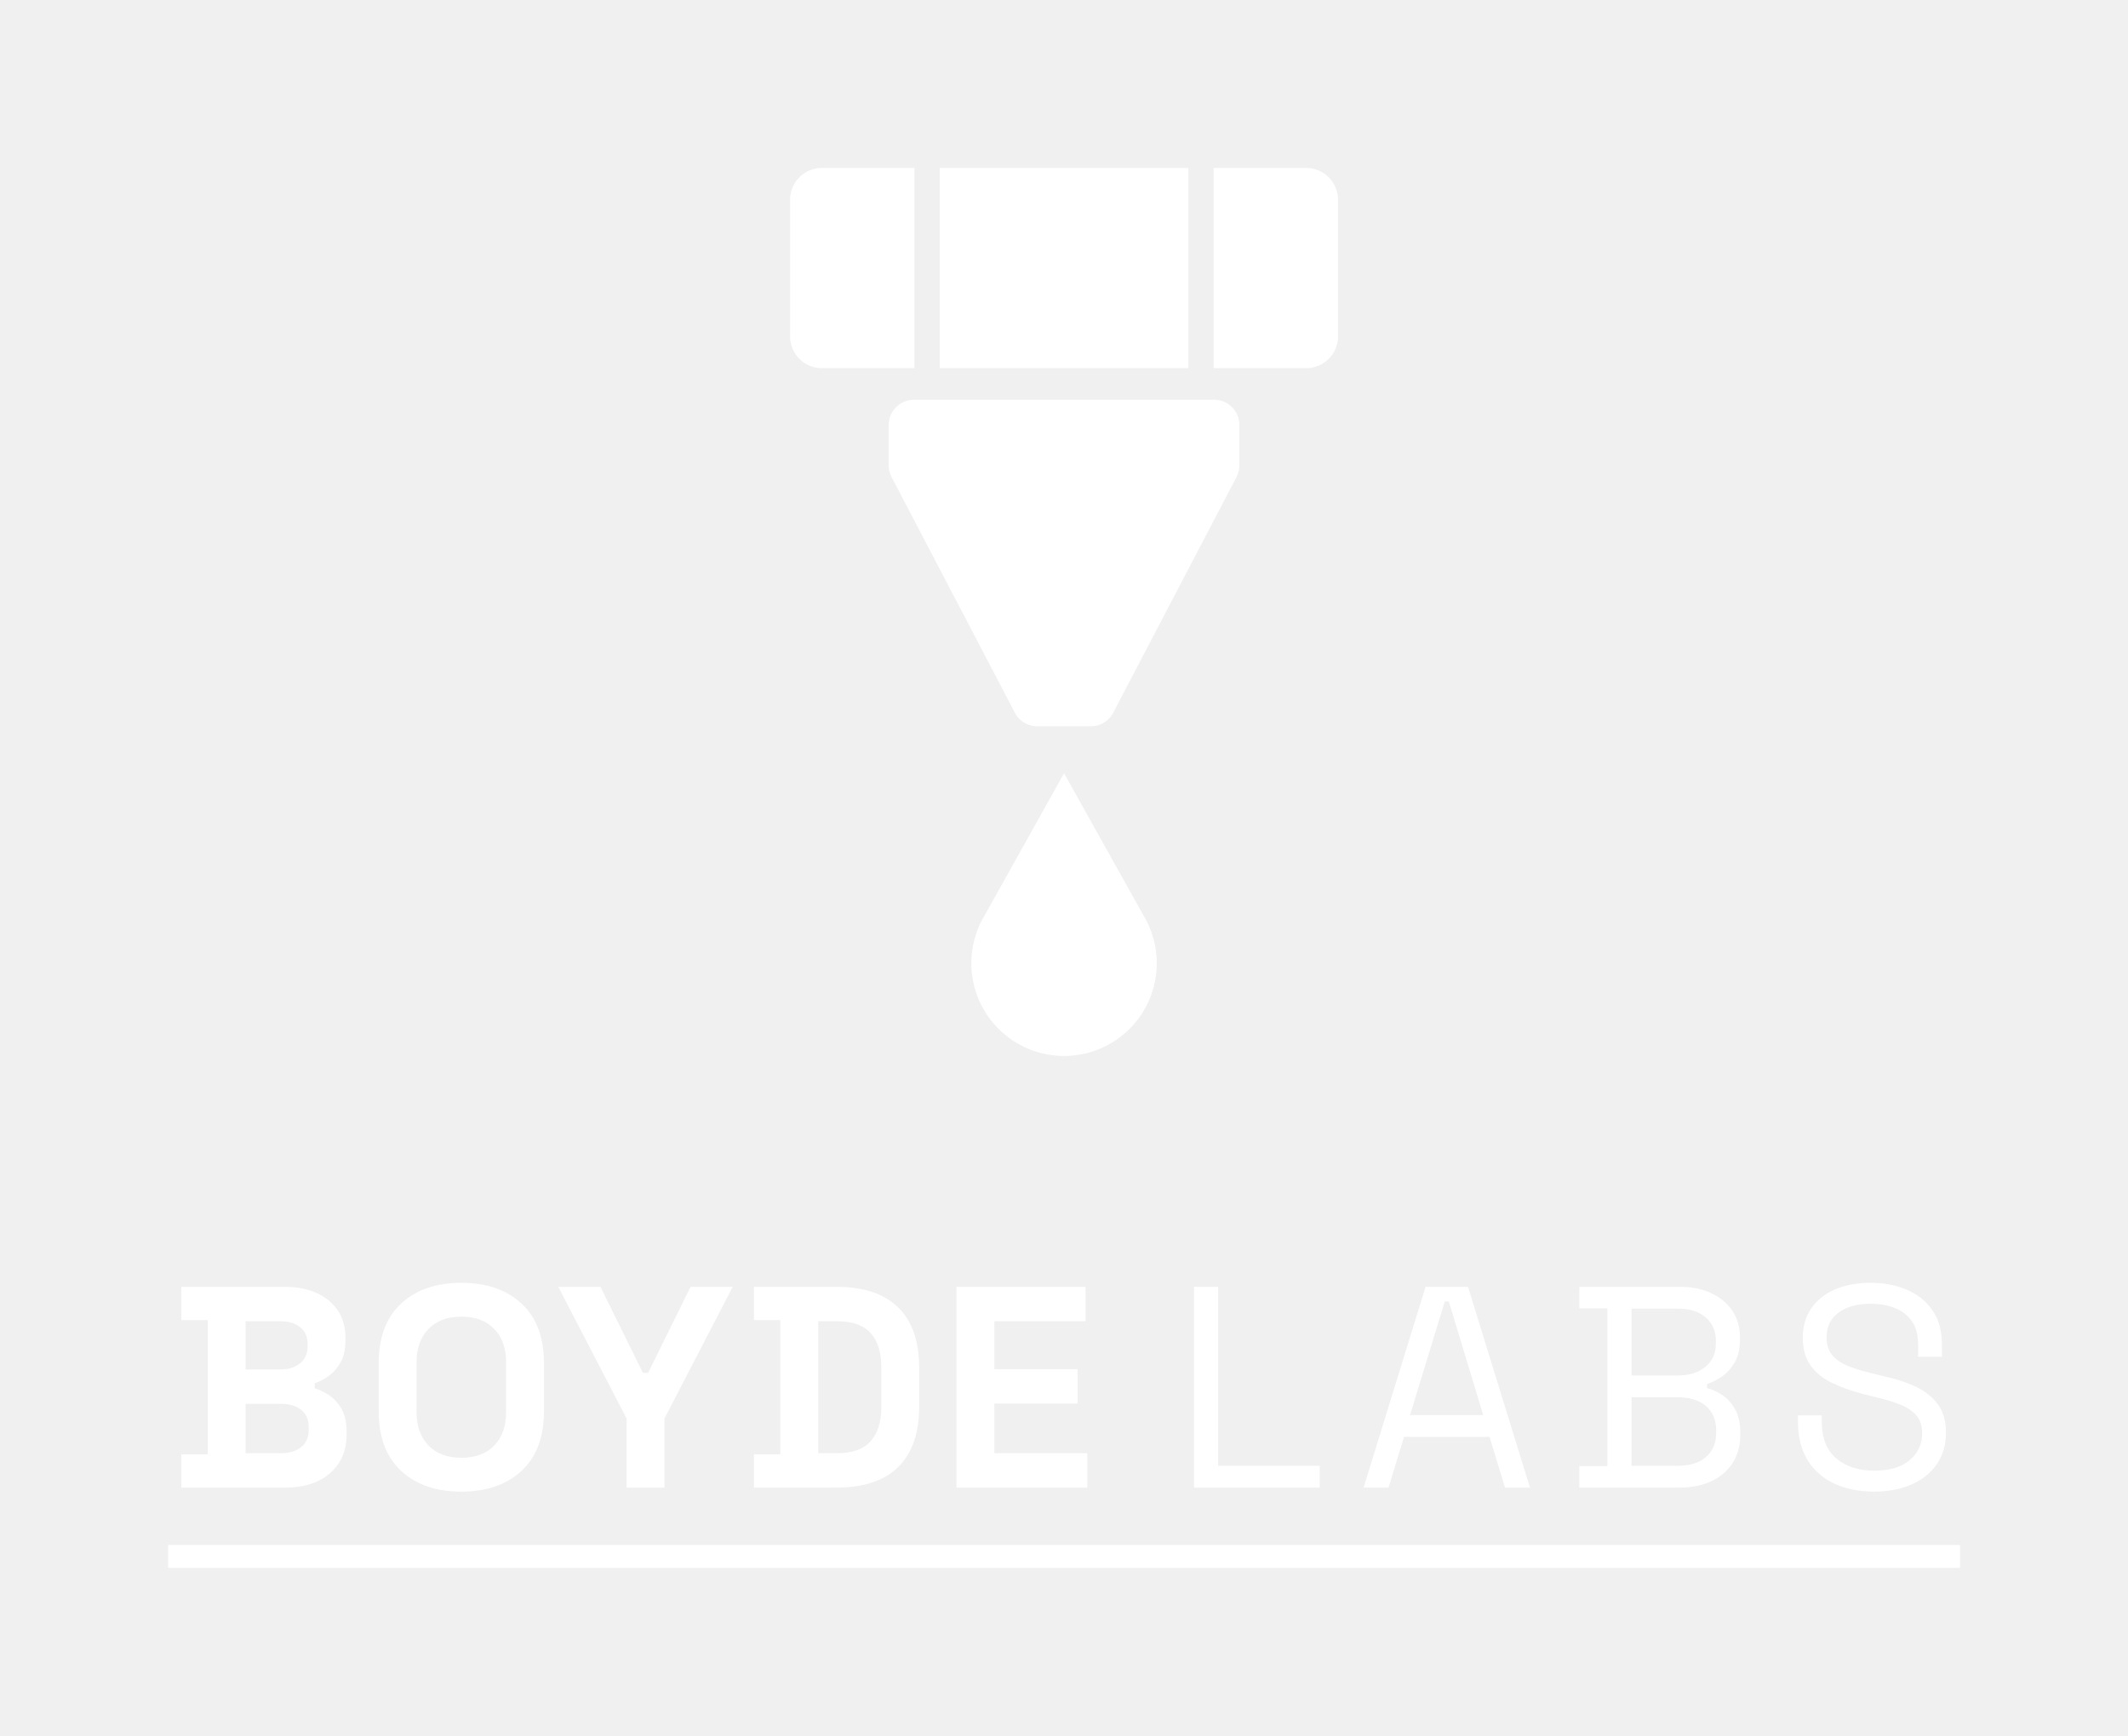
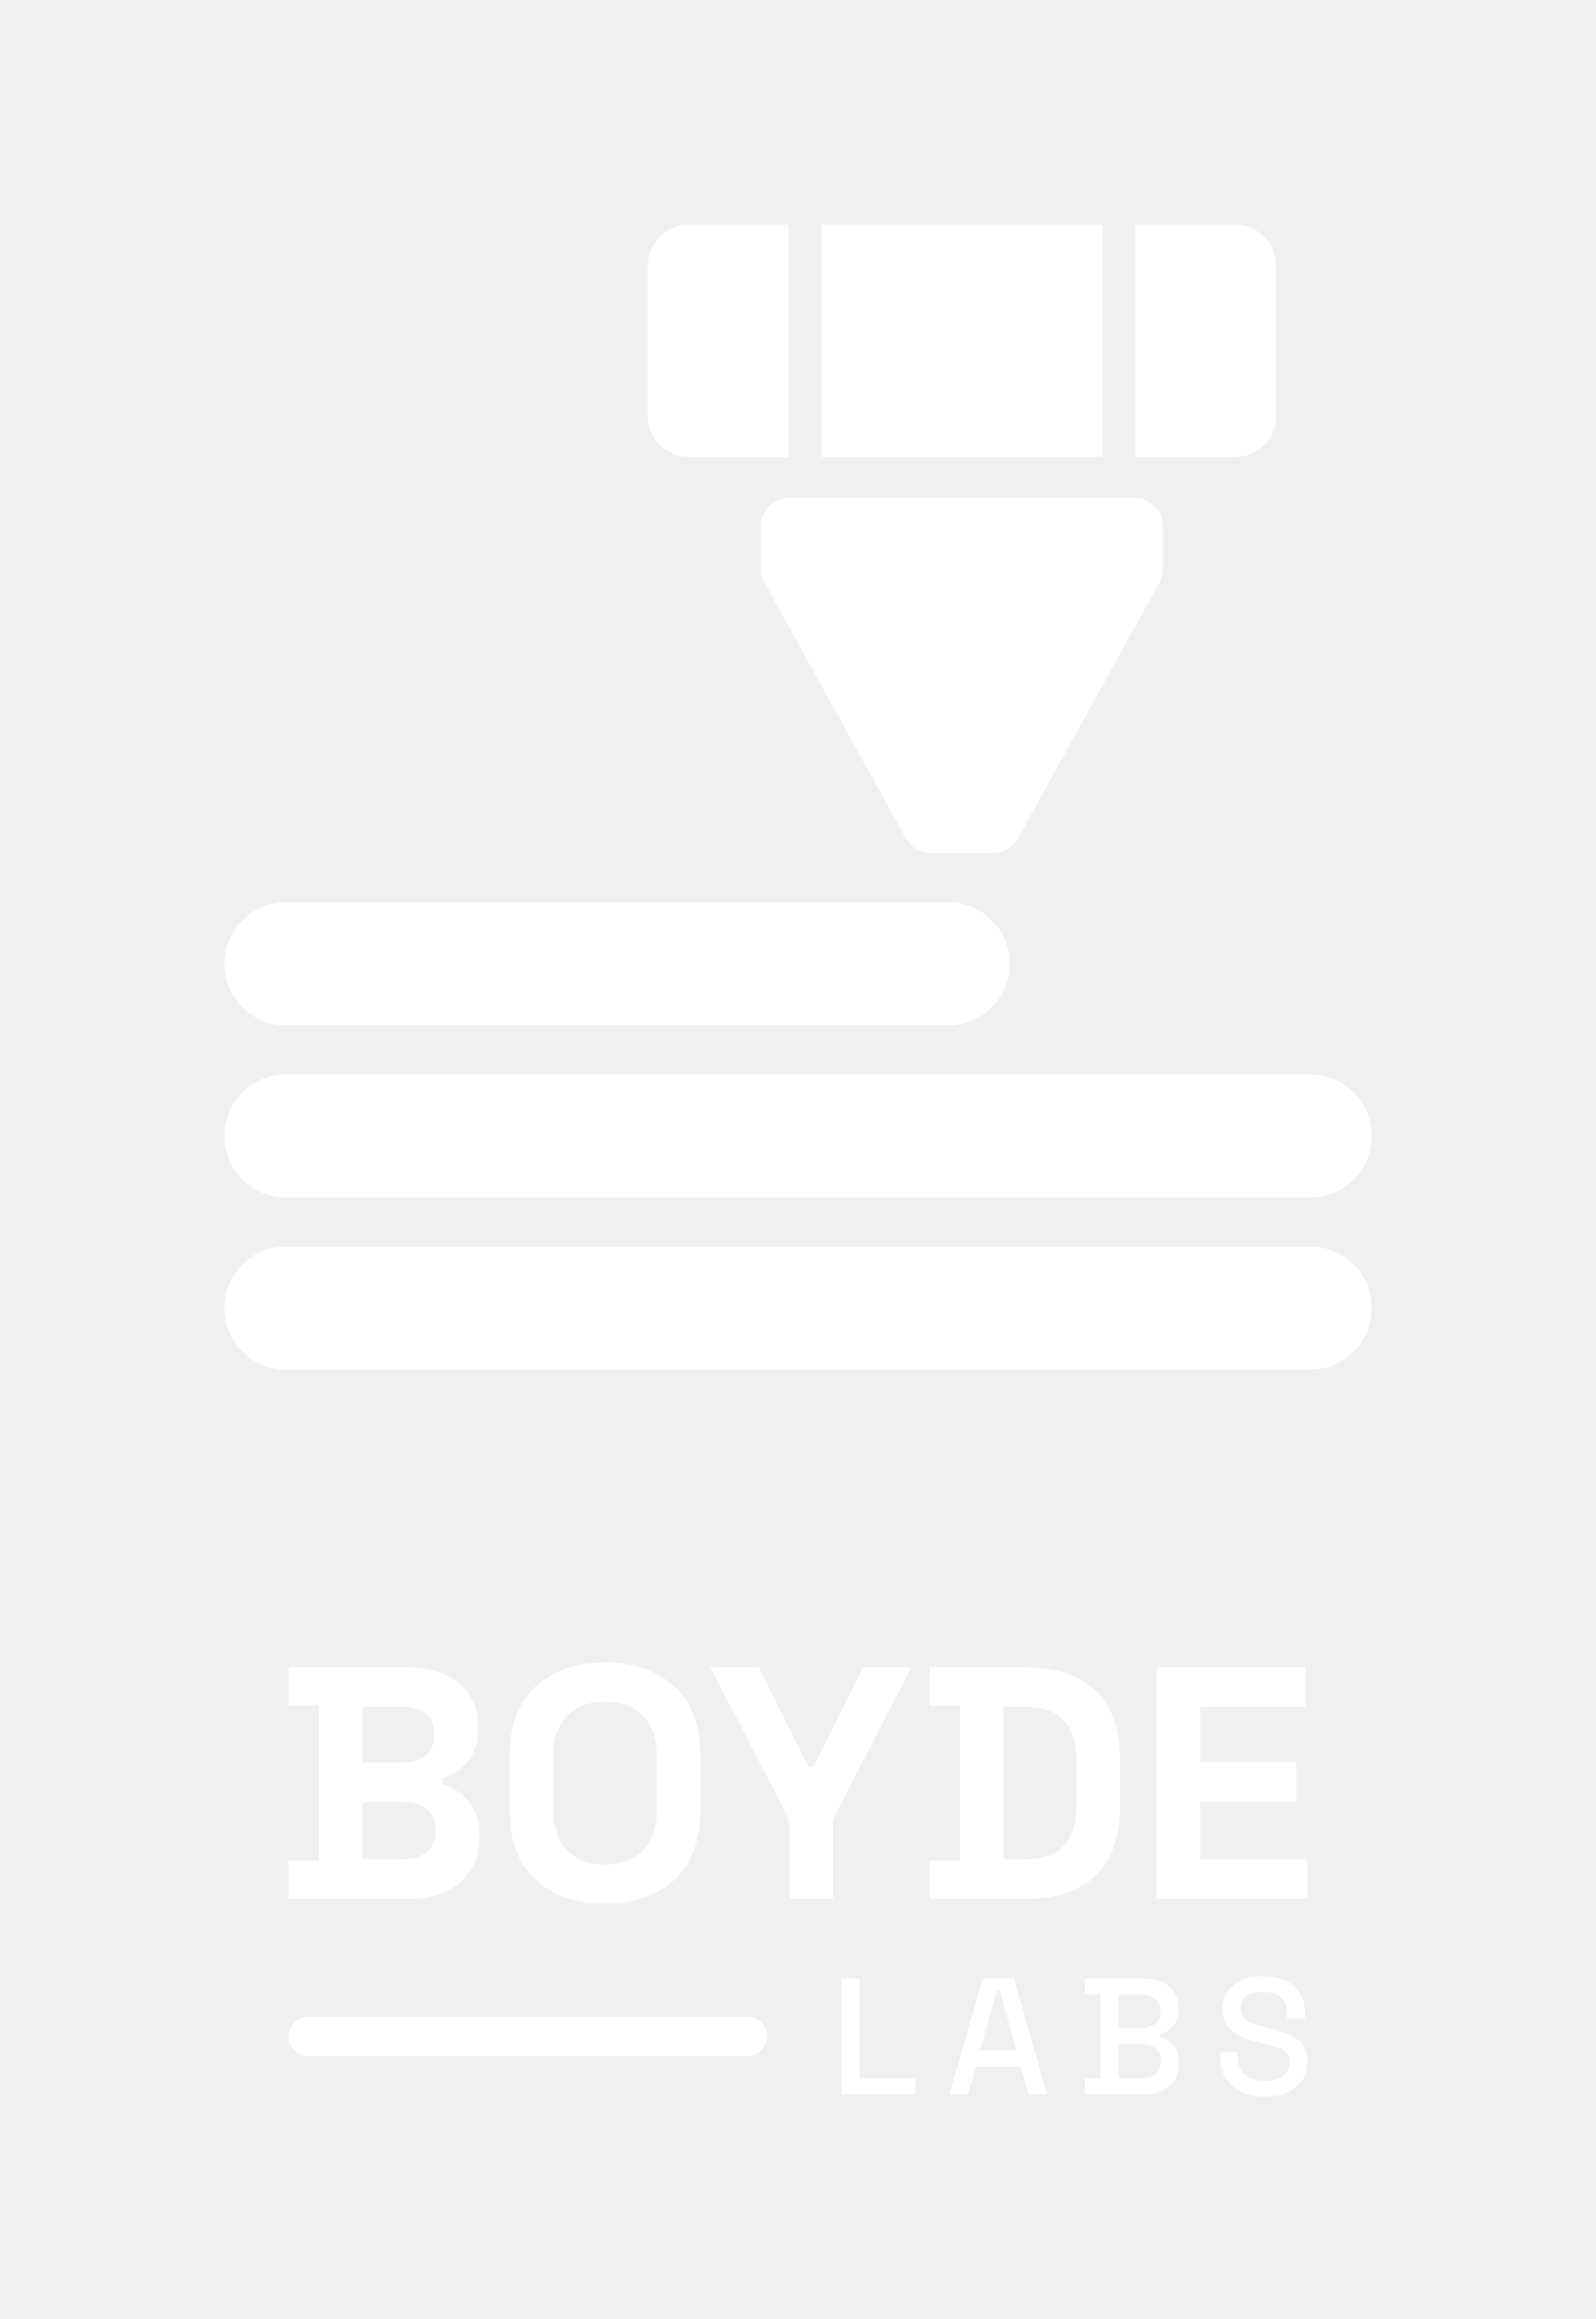
- <svg xmlns="http://www.w3.org/2000/svg" viewBox="-18.92 -18.92 239.57 195.49" width="239.6" height="195.5">
-   <g transform="translate(100.87 -0.00) scale(1.1862)">
-     <path d="M-23.00 0.00L-14.20 0.00L-14.20 19.00L-23.00 19.00L-23.15 19.00L-23.29 18.99L-23.44 18.97L-23.59 18.94L-23.73 18.91L-23.87 18.87L-24.01 18.82L-24.15 18.77L-24.28 18.71L-24.41 18.65L-24.54 18.57L-24.67 18.49L-24.79 18.41L-24.90 18.32L-25.01 18.22L-25.12 18.12L-25.22 18.01L-25.32 17.90L-25.41 17.79L-25.49 17.67L-25.57 17.54L-25.65 17.41L-25.71 17.28L-25.77 17.15L-25.82 17.01L-25.87 16.87L-25.91 16.73L-25.94 16.59L-25.97 16.44L-25.99 16.29L-26.00 16.15L-26.00 16.00L-26.00 3.00L-26.00 2.85L-25.99 2.71L-25.97 2.56L-25.94 2.41L-25.91 2.27L-25.87 2.13L-25.82 1.99L-25.77 1.85L-25.71 1.72L-25.65 1.59L-25.57 1.46L-25.49 1.33L-25.41 1.21L-25.32 1.10L-25.22 0.99L-25.12 0.88L-25.01 0.78L-24.90 0.68L-24.79 0.59L-24.67 0.51L-24.54 0.43L-24.41 0.35L-24.28 0.29L-24.15 0.23L-24.01 0.18L-23.87 0.13L-23.73 0.09L-23.59 0.06L-23.44 0.03L-23.29 0.01L-23.15 0.00Z" fill="#fff" />
-     <path d="M-11.80 0.00L11.80 0.00L11.80 19.00L-11.80 19.00Z" fill="#fff" />
-     <path d="M26.00 2.85L26.00 3.00L26.00 16.00L26.00 16.15L25.99 16.29L25.97 16.44L25.94 16.59L25.91 16.73L25.87 16.87L25.82 17.01L25.77 17.15L25.71 17.28L25.65 17.41L25.57 17.54L25.49 17.67L25.41 17.79L25.32 17.90L25.22 18.01L25.12 18.12L25.01 18.22L24.90 18.32L24.79 18.41L24.67 18.49L24.54 18.57L24.41 18.65L24.28 18.71L24.15 18.77L24.01 18.82L23.87 18.87L23.73 18.91L23.59 18.94L23.44 18.97L23.29 18.99L23.15 19.00L23.00 19.00L14.20 19.00L14.20 0.00L23.00 0.00L23.15 0.00L23.29 0.01L23.44 0.03L23.59 0.06L23.73 0.09L23.87 0.13L24.01 0.18L24.15 0.23L24.28 0.29L24.41 0.35L24.54 0.43L24.67 0.51L24.79 0.59L24.90 0.68L25.01 0.78L25.12 0.88L25.22 0.99L25.32 1.10L25.41 1.21L25.49 1.33L25.57 1.46L25.65 1.59L25.71 1.72L25.77 1.85L25.82 1.99L25.87 2.13L25.91 2.27L25.94 2.41L25.97 2.56L25.99 2.71Z" fill="#fff" />
-     <path d="M-14.24 22.00L14.24 22.00L14.36 22.00L14.48 22.01L14.59 22.03L14.71 22.05L14.82 22.07L14.94 22.10L15.05 22.14L15.16 22.18L15.27 22.23L15.37 22.28L15.47 22.34L15.57 22.40L15.67 22.47L15.76 22.54L15.85 22.62L15.94 22.70L16.02 22.79L16.10 22.88L16.17 22.97L16.24 23.07L16.30 23.17L16.36 23.27L16.41 23.37L16.46 23.48L16.50 23.59L16.54 23.70L16.57 23.82L16.59 23.93L16.61 24.05L16.63 24.16L16.64 24.28L16.64 24.40L16.64 28.23L16.64 28.35L16.63 28.46L16.61 28.58L16.60 28.69L16.57 28.80L16.54 28.91L16.50 29.02L16.46 29.13L16.42 29.24L16.37 29.34L4.67 51.71L4.62 51.82L4.55 51.92L4.49 52.01L4.41 52.11L4.34 52.20L4.25 52.29L4.17 52.37L4.08 52.45L3.99 52.52L3.89 52.59L3.79 52.65L3.69 52.71L3.58 52.77L3.47 52.81L3.36 52.86L3.25 52.89L3.13 52.93L3.02 52.95L2.90 52.97L2.78 52.99L2.67 53.00L2.55 53.00L-2.55 53.00L-2.67 53.00L-2.78 52.99L-2.90 52.97L-3.02 52.95L-3.13 52.93L-3.25 52.89L-3.36 52.86L-3.47 52.81L-3.58 52.77L-3.69 52.71L-3.79 52.65L-3.89 52.59L-3.99 52.52L-4.08 52.45L-4.17 52.37L-4.25 52.29L-4.34 52.20L-4.41 52.11L-4.49 52.01L-4.55 51.92L-4.62 51.82L-4.67 51.71L-16.37 29.34L-16.42 29.24L-16.46 29.13L-16.50 29.02L-16.54 28.91L-16.57 28.80L-16.60 28.69L-16.61 28.58L-16.63 28.46L-16.64 28.35L-16.64 28.23L-16.64 24.40L-16.64 24.28L-16.63 24.16L-16.61 24.05L-16.59 23.93L-16.57 23.82L-16.54 23.70L-16.50 23.59L-16.46 23.48L-16.41 23.37L-16.36 23.27L-16.30 23.17L-16.24 23.07L-16.17 22.97L-16.10 22.88L-16.02 22.79L-15.94 22.70L-15.85 22.62L-15.76 22.54L-15.67 22.47L-15.57 22.40L-15.47 22.34L-15.37 22.28L-15.27 22.23L-15.16 22.18L-15.05 22.14L-14.94 22.10L-14.82 22.07L-14.71 22.05L-14.59 22.03L-14.48 22.01L-14.36 22.00Z" fill="#fff" />
-     <path d="M0.00 57.46L7.69 71.23L7.76 71.35L7.83 71.48L7.89 71.61L7.96 71.74L8.02 71.87L8.07 72.00L8.13 72.13L8.18 72.27L8.24 72.40L8.29 72.54L8.33 72.67L8.38 72.81L8.42 72.95L8.46 73.08L8.50 73.22L8.54 73.36L8.57 73.50L8.60 73.64L8.63 73.78L8.66 73.92L8.68 74.07L8.70 74.21L8.72 74.35L8.74 74.49L8.76 74.64L8.77 74.78L8.78 74.92L8.79 75.07L8.80 75.21L8.80 75.36L8.80 75.50L8.80 75.64L8.80 75.79L8.79 75.93L8.78 76.08L8.77 76.22L8.76 76.36L8.74 76.51L8.72 76.65L8.70 76.79L8.68 76.93L8.66 77.08L8.63 77.22L8.60 77.36L8.57 77.50L8.54 77.64L8.50 77.78L8.46 77.92L8.42 78.05L8.38 78.19L8.33 78.33L8.29 78.46L8.24 78.60L8.18 78.73L8.13 78.87L8.07 79.00L8.02 79.13L7.96 79.26L7.89 79.39L7.83 79.52L7.76 79.65L7.69 79.77L7.62 79.90L7.55 80.02L7.47 80.15L7.40 80.27L7.32 80.39L7.24 80.51L7.15 80.63L7.07 80.74L6.98 80.86L6.89 80.97L6.80 81.08L6.71 81.19L6.62 81.30L6.52 81.41L6.42 81.52L6.32 81.62L6.22 81.72L6.12 81.82L6.02 81.92L5.91 82.02L5.80 82.12L5.69 82.21L5.58 82.30L5.47 82.39L5.36 82.48L5.24 82.57L5.13 82.65L5.01 82.74L4.89 82.82L4.77 82.90L4.65 82.97L4.52 83.05L4.40 83.12L4.27 83.19L4.15 83.26L4.02 83.33L3.89 83.39L3.76 83.46L3.63 83.52L3.50 83.57L3.37 83.63L3.23 83.68L3.10 83.74L2.96 83.79L2.83 83.83L2.69 83.88L2.55 83.92L2.42 83.96L2.28 84.00L2.14 84.04L2.00 84.07L1.86 84.10L1.72 84.13L1.58 84.16L1.43 84.18L1.29 84.20L1.15 84.22L1.01 84.24L0.86 84.26L0.72 84.27L0.58 84.28L0.43 84.29L0.29 84.30L0.14 84.30L0.00 84.30L-0.14 84.30L-0.29 84.30L-0.43 84.29L-0.58 84.28L-0.72 84.27L-0.86 84.26L-1.01 84.24L-1.15 84.22L-1.29 84.20L-1.43 84.18L-1.58 84.16L-1.72 84.13L-1.86 84.10L-2.00 84.07L-2.14 84.04L-2.28 84.00L-2.42 83.96L-2.55 83.92L-2.69 83.88L-2.83 83.83L-2.96 83.79L-3.10 83.74L-3.23 83.68L-3.37 83.63L-3.50 83.57L-3.63 83.52L-3.76 83.46L-3.89 83.39L-4.02 83.33L-4.15 83.26L-4.27 83.19L-4.40 83.12L-4.52 83.05L-4.65 82.97L-4.77 82.90L-4.89 82.82L-5.01 82.74L-5.13 82.65L-5.24 82.57L-5.36 82.48L-5.47 82.39L-5.58 82.30L-5.69 82.21L-5.80 82.12L-5.91 82.02L-6.02 81.92L-6.12 81.82L-6.22 81.72L-6.32 81.62L-6.42 81.52L-6.52 81.41L-6.62 81.30L-6.71 81.19L-6.80 81.08L-6.89 80.97L-6.98 80.86L-7.07 80.74L-7.15 80.63L-7.24 80.51L-7.32 80.39L-7.40 80.27L-7.47 80.15L-7.55 80.02L-7.62 79.90L-7.69 79.77L-7.76 79.65L-7.83 79.52L-7.89 79.39L-7.96 79.26L-8.02 79.13L-8.07 79.00L-8.13 78.87L-8.18 78.73L-8.24 78.60L-8.29 78.46L-8.33 78.33L-8.38 78.19L-8.42 78.05L-8.46 77.92L-8.50 77.78L-8.54 77.64L-8.57 77.50L-8.60 77.36L-8.63 77.22L-8.66 77.08L-8.68 76.93L-8.70 76.79L-8.72 76.65L-8.74 76.51L-8.76 76.36L-8.77 76.22L-8.78 76.08L-8.79 75.93L-8.80 75.79L-8.80 75.64L-8.80 75.50L-8.80 75.36L-8.80 75.21L-8.79 75.07L-8.78 74.92L-8.77 74.78L-8.76 74.64L-8.74 74.49L-8.72 74.35L-8.70 74.21L-8.68 74.07L-8.66 73.92L-8.63 73.78L-8.60 73.64L-8.57 73.50L-8.54 73.36L-8.50 73.22L-8.46 73.08L-8.42 72.95L-8.38 72.81L-8.33 72.67L-8.29 72.54L-8.24 72.40L-8.18 72.27L-8.13 72.13L-8.07 72.00L-8.02 71.87L-7.96 71.74L-7.89 71.61L-7.83 71.48L-7.76 71.35L-7.69 71.23Z" fill="#fff" />
+ <svg xmlns="http://www.w3.org/2000/svg" viewBox="-19.60 -19.60 139.43 202.50" width="139.4" height="202.5">
+   <g transform="translate(50.12 -0.00) scale(1.1933)">
+     <path d="M-8.00 0.00L-0.70 0.00L-0.70 17.00L-8.00 17.00L-8.15 17.00L-8.29 16.99L-8.44 16.97L-8.59 16.94L-8.73 16.91L-8.87 16.87L-9.01 16.82L-9.15 16.77L-9.28 16.71L-9.41 16.65L-9.54 16.57L-9.67 16.49L-9.79 16.41L-9.90 16.32L-10.01 16.22L-10.12 16.12L-10.22 16.01L-10.32 15.90L-10.41 15.79L-10.49 15.67L-10.57 15.54L-10.65 15.41L-10.71 15.28L-10.77 15.15L-10.82 15.01L-10.87 14.87L-10.91 14.73L-10.94 14.59L-10.97 14.44L-10.99 14.29L-11.00 14.15L-11.00 14.00L-11.00 3.00L-11.00 2.85L-10.99 2.71L-10.97 2.56L-10.94 2.41L-10.91 2.27L-10.87 2.13L-10.82 1.99L-10.77 1.85L-10.71 1.72L-10.65 1.59L-10.57 1.46L-10.49 1.33L-10.41 1.21L-10.32 1.10L-10.22 0.99L-10.12 0.88L-10.01 0.78L-9.90 0.68L-9.79 0.59L-9.67 0.51L-9.54 0.43L-9.41 0.35L-9.28 0.29L-9.15 0.23L-9.01 0.18L-8.87 0.13L-8.73 0.09L-8.59 0.06L-8.44 0.03L-8.29 0.01L-8.15 0.00Z" fill="#fff" />
+     <path d="M1.70 0.00L22.30 0.00L22.30 17.00L1.70 17.00Z" fill="#fff" />
+     <path d="M35.00 2.85L35.00 3.00L35.00 14.00L35.00 14.15L34.99 14.29L34.97 14.44L34.94 14.59L34.91 14.73L34.87 14.87L34.82 15.01L34.77 15.15L34.71 15.28L34.65 15.41L34.57 15.54L34.49 15.67L34.41 15.79L34.32 15.90L34.22 16.01L34.12 16.12L34.01 16.22L33.90 16.32L33.79 16.41L33.67 16.49L33.54 16.57L33.41 16.65L33.28 16.71L33.15 16.77L33.01 16.82L32.87 16.87L32.73 16.91L32.59 16.94L32.44 16.97L32.29 16.99L32.15 17.00L32.00 17.00L24.70 17.00L24.70 0.00L32.00 0.00L32.15 0.00L32.29 0.01L32.44 0.03L32.59 0.06L32.73 0.09L32.87 0.13L33.01 0.18L33.15 0.23L33.28 0.29L33.41 0.35L33.54 0.43L33.67 0.51L33.79 0.59L33.90 0.68L34.01 0.78L34.12 0.88L34.22 0.99L34.32 1.10L34.41 1.21L34.49 1.33L34.57 1.46L34.65 1.59L34.71 1.72L34.77 1.85L34.82 1.99L34.87 2.13L34.91 2.27L34.94 2.41L34.97 2.56L34.99 2.71Z" fill="#fff" />
+     <path d="M-0.62 20.00L24.62 20.00L24.72 20.00L24.83 20.01L24.93 20.02L25.03 20.04L25.13 20.06L25.23 20.09L25.33 20.12L25.42 20.16L25.52 20.20L25.61 20.25L25.70 20.30L25.79 20.35L25.87 20.41L25.95 20.48L26.03 20.54L26.10 20.62L26.18 20.69L26.24 20.77L26.31 20.85L26.37 20.93L26.42 21.02L26.47 21.11L26.52 21.20L26.56 21.30L26.60 21.39L26.63 21.49L26.66 21.59L26.68 21.69L26.70 21.79L26.71 21.89L26.72 22.00L26.72 22.10L26.72 25.18L26.72 25.28L26.71 25.39L26.70 25.49L26.68 25.60L26.65 25.70L26.62 25.80L26.59 25.91L26.55 26.00L26.51 26.10L26.46 26.19L16.10 44.92L16.05 45.00L15.99 45.09L15.93 45.17L15.87 45.25L15.80 45.33L15.73 45.40L15.66 45.47L15.58 45.54L15.50 45.60L15.41 45.66L15.33 45.71L15.24 45.76L15.15 45.80L15.06 45.84L14.96 45.88L14.86 45.91L14.77 45.94L14.67 45.96L14.57 45.98L14.46 45.99L14.36 46.00L14.26 46.00L9.74 46.00L9.64 46.00L9.54 45.99L9.43 45.98L9.33 45.96L9.23 45.94L9.14 45.91L9.04 45.88L8.94 45.84L8.85 45.80L8.76 45.76L8.67 45.71L8.59 45.66L8.50 45.60L8.42 45.54L8.34 45.47L8.27 45.40L8.20 45.33L8.13 45.25L8.07 45.17L8.01 45.09L7.95 45.00L7.90 44.92L-2.46 26.19L-2.51 26.10L-2.55 26.00L-2.59 25.91L-2.62 25.80L-2.65 25.70L-2.68 25.60L-2.70 25.49L-2.71 25.39L-2.72 25.28L-2.72 25.18L-2.72 22.10L-2.72 22.00L-2.71 21.89L-2.70 21.79L-2.68 21.69L-2.66 21.59L-2.63 21.49L-2.60 21.39L-2.56 21.30L-2.52 21.20L-2.47 21.11L-2.42 21.02L-2.37 20.93L-2.31 20.85L-2.24 20.77L-2.18 20.69L-2.10 20.62L-2.03 20.54L-1.95 20.48L-1.87 20.41L-1.79 20.35L-1.70 20.30L-1.61 20.25L-1.52 20.20L-1.42 20.16L-1.33 20.12L-1.23 20.09L-1.13 20.06L-1.03 20.04L-0.93 20.02L-0.83 20.01L-0.72 20.00Z" fill="#fff" />
+     <path d="M11.00 58.60L-37.50 58.60L-37.65 58.60L-37.79 58.59L-37.94 58.58L-38.09 58.56L-38.23 58.54L-38.38 58.51L-38.52 58.48L-38.66 58.45L-38.81 58.41L-38.95 58.36L-39.09 58.31L-39.22 58.26L-39.36 58.20L-39.49 58.14L-39.62 58.07L-39.75 58.00L-39.88 57.92L-40.00 57.84L-40.12 57.76L-40.24 57.67L-40.35 57.58L-40.47 57.48L-40.58 57.38L-40.68 57.28L-40.78 57.18L-40.88 57.07L-40.98 56.95L-41.07 56.84L-41.16 56.72L-41.24 56.60L-41.32 56.48L-41.40 56.35L-41.47 56.22L-41.54 56.09L-41.60 55.96L-41.66 55.82L-41.71 55.69L-41.76 55.55L-41.81 55.41L-41.85 55.26L-41.88 55.12L-41.91 54.98L-41.94 54.83L-41.96 54.69L-41.98 54.54L-41.99 54.39L-42.00 54.25L-42.00 54.10L-42.00 53.95L-41.99 53.81L-41.98 53.66L-41.96 53.51L-41.94 53.37L-41.91 53.22L-41.88 53.08L-41.85 52.94L-41.81 52.79L-41.76 52.65L-41.71 52.51L-41.66 52.38L-41.60 52.24L-41.54 52.11L-41.47 51.98L-41.40 51.85L-41.32 51.72L-41.24 51.60L-41.16 51.48L-41.07 51.36L-40.98 51.25L-40.88 51.13L-40.78 51.02L-40.68 50.92L-40.58 50.82L-40.47 50.72L-40.35 50.62L-40.24 50.53L-40.12 50.44L-40.00 50.36L-39.88 50.28L-39.75 50.20L-39.62 50.13L-39.49 50.06L-39.36 50.00L-39.22 49.94L-39.09 49.89L-38.95 49.84L-38.81 49.79L-38.66 49.75L-38.52 49.72L-38.38 49.69L-38.23 49.66L-38.09 49.64L-37.94 49.62L-37.79 49.61L-37.65 49.60L-37.50 49.60L11.00 49.60L11.15 49.60L11.29 49.61L11.44 49.62L11.59 49.64L11.73 49.66L11.88 49.69L12.02 49.72L12.16 49.75L12.31 49.79L12.45 49.84L12.59 49.89L12.72 49.94L12.86 50.00L12.99 50.06L13.12 50.13L13.25 50.20L13.38 50.28L13.50 50.36L13.62 50.44L13.74 50.53L13.85 50.62L13.97 50.72L14.08 50.82L14.18 50.92L14.28 51.02L14.38 51.13L14.48 51.25L14.57 51.36L14.66 51.48L14.74 51.60L14.82 51.72L14.90 51.85L14.97 51.98L15.04 52.11L15.10 52.24L15.16 52.38L15.21 52.51L15.26 52.65L15.31 52.79L15.35 52.94L15.38 53.08L15.41 53.22L15.44 53.37L15.46 53.51L15.48 53.66L15.49 53.81L15.50 53.95L15.50 54.10L15.50 54.25L15.49 54.39L15.48 54.54L15.46 54.69L15.44 54.83L15.41 54.98L15.38 55.12L15.35 55.26L15.31 55.41L15.26 55.55L15.21 55.69L15.16 55.82L15.10 55.96L15.04 56.09L14.97 56.22L14.90 56.35L14.82 56.48L14.74 56.60L14.66 56.72L14.57 56.84L14.48 56.95L14.38 57.07L14.28 57.18L14.18 57.28L14.08 57.38L13.97 57.48L13.85 57.58L13.74 57.67L13.62 57.76L13.50 57.84L13.38 57.92L13.25 58.00L13.12 58.07L12.99 58.14L12.86 58.20L12.72 58.26L12.59 58.31L12.45 58.36L12.31 58.41L12.16 58.45L12.02 58.48L11.88 58.51L11.73 58.54L11.59 58.56L11.44 58.58L11.29 58.59L11.15 58.60Z" fill="#fff" />
+     <path d="M37.50 71.20L-37.50 71.20L-37.65 71.20L-37.79 71.19L-37.94 71.18L-38.09 71.16L-38.23 71.14L-38.38 71.11L-38.52 71.08L-38.66 71.05L-38.81 71.01L-38.95 70.96L-39.09 70.91L-39.22 70.86L-39.36 70.80L-39.49 70.74L-39.62 70.67L-39.75 70.60L-39.88 70.52L-40.00 70.44L-40.12 70.36L-40.24 70.27L-40.35 70.18L-40.47 70.08L-40.58 69.98L-40.68 69.88L-40.78 69.78L-40.88 69.67L-40.98 69.55L-41.07 69.44L-41.16 69.32L-41.24 69.20L-41.32 69.08L-41.40 68.95L-41.47 68.82L-41.54 68.69L-41.60 68.56L-41.66 68.42L-41.71 68.29L-41.76 68.15L-41.81 68.01L-41.85 67.86L-41.88 67.72L-41.91 67.58L-41.94 67.43L-41.96 67.29L-41.98 67.14L-41.99 66.99L-42.00 66.85L-42.00 66.70L-42.00 66.55L-41.99 66.41L-41.98 66.26L-41.96 66.11L-41.94 65.97L-41.91 65.82L-41.88 65.68L-41.85 65.54L-41.81 65.39L-41.76 65.25L-41.71 65.11L-41.66 64.98L-41.60 64.84L-41.54 64.71L-41.47 64.58L-41.40 64.45L-41.32 64.32L-41.24 64.20L-41.16 64.08L-41.07 63.96L-40.98 63.85L-40.88 63.73L-40.78 63.62L-40.68 63.52L-40.58 63.42L-40.47 63.32L-40.35 63.22L-40.24 63.13L-40.12 63.04L-40.00 62.96L-39.88 62.88L-39.75 62.80L-39.62 62.73L-39.49 62.66L-39.36 62.60L-39.22 62.54L-39.09 62.49L-38.95 62.44L-38.81 62.39L-38.66 62.35L-38.52 62.32L-38.38 62.29L-38.23 62.26L-38.09 62.24L-37.94 62.22L-37.79 62.21L-37.65 62.20L-37.50 62.20L37.50 62.20L37.65 62.20L37.79 62.21L37.94 62.22L38.09 62.24L38.23 62.26L38.38 62.29L38.52 62.32L38.66 62.35L38.81 62.39L38.95 62.44L39.09 62.49L39.22 62.54L39.36 62.60L39.49 62.66L39.62 62.73L39.75 62.80L39.88 62.88L40.00 62.96L40.12 63.04L40.24 63.13L40.35 63.22L40.47 63.32L40.58 63.42L40.68 63.52L40.78 63.62L40.88 63.73L40.98 63.85L41.07 63.96L41.16 64.08L41.24 64.20L41.32 64.32L41.40 64.45L41.47 64.58L41.54 64.71L41.60 64.84L41.66 64.98L41.71 65.11L41.76 65.25L41.81 65.39L41.85 65.54L41.88 65.68L41.91 65.82L41.94 65.97L41.96 66.11L41.98 66.26L41.99 66.41L42.00 66.55L42.00 66.70L42.00 66.85L41.99 66.99L41.98 67.14L41.96 67.29L41.94 67.43L41.91 67.58L41.88 67.72L41.85 67.86L41.81 68.01L41.76 68.15L41.71 68.29L41.66 68.42L41.60 68.56L41.54 68.69L41.47 68.82L41.40 68.95L41.32 69.08L41.24 69.20L41.16 69.32L41.07 69.44L40.98 69.55L40.88 69.67L40.78 69.78L40.68 69.88L40.58 69.98L40.47 70.08L40.35 70.18L40.24 70.27L40.12 70.36L40.00 70.44L39.88 70.52L39.75 70.60L39.62 70.67L39.49 70.74L39.36 70.80L39.22 70.86L39.09 70.91L38.95 70.96L38.81 71.01L38.66 71.05L38.52 71.08L38.38 71.11L38.23 71.14L38.09 71.16L37.94 71.18L37.79 71.19L37.65 71.20Z" fill="#fff" />
+     <path d="M37.50 83.80L-37.50 83.80L-37.65 83.80L-37.79 83.79L-37.94 83.78L-38.09 83.76L-38.23 83.74L-38.38 83.71L-38.52 83.68L-38.66 83.65L-38.81 83.61L-38.95 83.56L-39.09 83.51L-39.22 83.46L-39.36 83.40L-39.49 83.34L-39.62 83.27L-39.75 83.20L-39.88 83.12L-40.00 83.04L-40.12 82.96L-40.24 82.87L-40.35 82.78L-40.47 82.68L-40.58 82.58L-40.68 82.48L-40.78 82.38L-40.88 82.27L-40.98 82.15L-41.07 82.04L-41.16 81.92L-41.24 81.80L-41.32 81.68L-41.40 81.55L-41.47 81.42L-41.54 81.29L-41.60 81.16L-41.66 81.02L-41.71 80.89L-41.76 80.75L-41.81 80.61L-41.85 80.46L-41.88 80.32L-41.91 80.18L-41.94 80.03L-41.96 79.89L-41.98 79.74L-41.99 79.59L-42.00 79.45L-42.00 79.30L-42.00 79.15L-41.99 79.01L-41.98 78.86L-41.96 78.71L-41.94 78.57L-41.91 78.42L-41.88 78.28L-41.85 78.14L-41.81 77.99L-41.76 77.85L-41.71 77.71L-41.66 77.58L-41.60 77.44L-41.54 77.31L-41.47 77.18L-41.40 77.05L-41.32 76.92L-41.24 76.80L-41.16 76.68L-41.07 76.56L-40.98 76.45L-40.88 76.33L-40.78 76.22L-40.68 76.12L-40.58 76.02L-40.47 75.92L-40.35 75.82L-40.24 75.73L-40.12 75.64L-40.00 75.56L-39.88 75.48L-39.75 75.40L-39.62 75.33L-39.49 75.26L-39.36 75.20L-39.22 75.14L-39.09 75.09L-38.95 75.04L-38.81 74.99L-38.66 74.95L-38.52 74.92L-38.38 74.89L-38.23 74.86L-38.09 74.84L-37.94 74.82L-37.79 74.81L-37.65 74.80L-37.50 74.80L37.50 74.80L37.65 74.80L37.79 74.81L37.94 74.82L38.09 74.84L38.23 74.86L38.38 74.89L38.52 74.92L38.66 74.95L38.81 74.99L38.95 75.04L39.09 75.09L39.22 75.14L39.36 75.20L39.49 75.26L39.62 75.33L39.75 75.40L39.88 75.48L40.00 75.56L40.12 75.64L40.24 75.73L40.35 75.82L40.47 75.92L40.58 76.02L40.68 76.12L40.78 76.22L40.88 76.33L40.98 76.45L41.07 76.56L41.16 76.68L41.24 76.80L41.32 76.92L41.40 77.05L41.47 77.18L41.54 77.31L41.60 77.44L41.66 77.58L41.71 77.71L41.76 77.85L41.81 77.99L41.85 78.14L41.88 78.28L41.91 78.42L41.94 78.57L41.96 78.71L41.98 78.86L41.99 79.01L42.00 79.15L42.00 79.30L42.00 79.45L41.99 79.59L41.98 79.74L41.96 79.89L41.94 80.03L41.91 80.18L41.88 80.32L41.85 80.46L41.81 80.61L41.76 80.75L41.71 80.89L41.66 81.02L41.60 81.16L41.54 81.29L41.47 81.42L41.40 81.55L41.32 81.68L41.24 81.80L41.16 81.92L41.07 82.04L40.98 82.15L40.88 82.27L40.78 82.38L40.68 82.48L40.58 82.58L40.47 82.68L40.35 82.78L40.24 82.87L40.12 82.96L40.00 83.04L39.88 83.12L39.75 83.20L39.62 83.27L39.49 83.34L39.36 83.40L39.22 83.46L39.09 83.51L38.95 83.56L38.81 83.61L38.66 83.65L38.52 83.68L38.38 83.71L38.23 83.74L38.09 83.76L37.94 83.78L37.79 83.79L37.65 83.80Z" fill="#fff" />
  </g>
-   <g transform="translate(0.00 148.61) scale(0.323)">
-     <path d="M4.6 0.0V-11.6H13.8V-58.4H4.6V-70.0H40.6Q47.0 -70.0 51.75 -67.85Q56.5 -65.7 59.15 -61.75Q61.8 -57.8 61.8 -52.3V-51.3Q61.8 -46.5 60.0 -43.45Q58.2 -40.4 55.75 -38.75Q53.3 -37.1 51.1 -36.4V-34.6Q53.3 -34.0 55.9 -32.35Q58.5 -30.7 60.35 -27.6Q62.2 -24.5 62.2 -19.5V-18.5Q62.2 -12.7 59.5 -8.55Q56.8 -4.4 52.05 -2.2Q47.3 0.0 41.0 0.0ZM27.0 -12.0H39.4Q43.7 -12.0 46.35 -14.1Q49.0 -16.2 49.0 -20.1V-21.1Q49.0 -25.0 46.4 -27.1Q43.8 -29.2 39.4 -29.2H27.0ZM27.0 -41.2H39.2Q43.3 -41.2 45.95 -43.3Q48.6 -45.4 48.6 -49.1V-50.1Q48.6 -53.9 46.0 -55.95Q43.4 -58.0 39.2 -58.0H27.0ZM102.2 1.4Q89.0 1.4 81.2 -5.85Q73.4 -13.1 73.4 -26.6V-43.4Q73.4 -56.9 81.2 -64.15Q89.0 -71.4 102.2 -71.4Q115.4 -71.4 123.2 -64.15Q131.0 -56.9 131.0 -43.4V-26.6Q131.0 -13.1 123.2 -5.85Q115.4 1.4 102.2 1.4ZM102.2 -10.4Q109.6 -10.4 113.7 -14.7Q117.8 -19.0 117.8 -26.2V-43.8Q117.8 -51.0 113.7 -55.3Q109.6 -59.6 102.2 -59.6Q94.9 -59.6 90.75 -55.3Q86.6 -51.0 86.6 -43.8V-26.2Q86.6 -19.0 90.75 -14.7Q94.9 -10.4 102.2 -10.4ZM159.8 0.0V-24.1L136 -70.0H150.7L165.5 -40.0H167.3L182.1 -70.0H196.8L173 -24.1V0.0ZM204.2 0.0V-11.6H213.4V-58.4H204.2V-70.0H233Q247.1 -70.0 254.45 -62.85Q261.8 -55.7 261.8 -41.6V-28.4Q261.8 -14.3 254.45 -7.15Q247.1 0.0 233 0.0ZM226.6 -12.0H233.2Q241.2 -12.0 244.9 -16.2Q248.6 -20.4 248.6 -28.0V-42.0Q248.6 -49.7 244.9 -53.85Q241.2 -58.0 233.2 -58.0H226.6ZM274.8 0.0V-70.0H319.8V-58.0H288.0V-41.3H317.0V-29.3H288.0V-12.0H320.4V0.0Z" fill="#fff" />
-     <path d="M357.6 0.0V-70.0H366.0V-7.6H401.4V0.0ZM416.7 0.0 438.3 -70.0H453.1L474.7 0.0H466L460.6 -17.7H430.8L425.4 0.0ZM432.9 -25.3H458.4L446.4 -64.9H445ZM491.9 0.0V-7.5H501.7V-62.5H491.9V-70.0H527.0Q533.1 -70.0 537.85 -67.8Q542.6 -65.6 545.25 -61.65Q547.9 -57.7 547.9 -52.4V-51.6Q547.9 -46.7 546.0 -43.55Q544.1 -40.4 541.5 -38.65Q538.9 -36.9 536.4 -36.1V-34.7Q538.9 -34.1 541.6 -32.35Q544.3 -30.6 546.15 -27.4Q548.0 -24.2 548.0 -19.3V-18.3Q548.0 -12.6 545.25 -8.45Q542.5 -4.3 537.75 -2.15Q533.0 0.0 526.9 0.0ZM510.1 -7.6H526.0Q532.6 -7.6 536.1 -10.7Q539.6 -13.8 539.6 -19.1V-20.0Q539.6 -25.3 536.1 -28.4Q532.6 -31.5 526.0 -31.5H510.1ZM510.1 -39.1H526.3Q532.3 -39.1 535.9 -42.15Q539.5 -45.2 539.5 -50.2V-51.2Q539.5 -56.3 535.95 -59.35Q532.4 -62.4 526.3 -62.4H510.1ZM594.6 1.4Q587 1.4 581 -1.3Q575 -4.0 571.55 -9.45Q568.1 -14.9 568.1 -23.1V-25.2H576.4V-23.1Q576.4 -14.4 581.5 -10.15Q586.6 -5.9 594.6 -5.9Q602.8 -5.9 607.1 -9.6Q611.4 -13.3 611.4 -18.9Q611.4 -22.8 609.45 -25.1Q607.5 -27.4 604 -28.85Q600.5 -30.3 595.8 -31.4L590.6 -32.7Q584.5 -34.3 579.8 -36.6Q575.1 -38.9 572.45 -42.65Q569.8 -46.4 569.8 -52.3Q569.8 -58.2 572.75 -62.5Q575.7 -66.8 581.05 -69.1Q586.4 -71.4 593.4 -71.4Q600.5 -71.4 606.15 -68.95Q611.8 -66.5 615.05 -61.75Q618.3 -57.0 618.3 -49.8V-45.6H610V-49.8Q610 -54.9 607.85 -58.0Q605.7 -61.1 601.95 -62.6Q598.2 -64.1 593.4 -64.1Q586.5 -64.1 582.3 -61.05Q578.1 -58.0 578.1 -52.4Q578.1 -48.7 579.9 -46.4Q581.7 -44.1 585.0 -42.65Q588.3 -41.2 592.9 -40.1L598.1 -38.8Q604.2 -37.5 609.05 -35.25Q613.9 -33.0 616.8 -29.15Q619.7 -25.3 619.7 -19.1Q619.7 -12.9 616.6 -8.3Q613.5 -3.7 607.85 -1.15Q602.2 1.4 594.6 1.4Z" fill="#fff" />
-     <path d="M624.60 20.00L624.60 28.00L0.00 28.00L0.00 20.00Z" fill="#fff" />
+   <g transform="translate(4.28 146.24) scale(0.2892)">
+     <path d="M4.6 0.0V-11.6H13.8V-58.4H4.6V-70.0H40.6Q47.0 -70.0 51.75 -67.85Q56.5 -65.7 59.15 -61.75Q61.8 -57.8 61.8 -52.3V-51.3Q61.8 -46.5 60.0 -43.45Q58.2 -40.4 55.75 -38.75Q53.3 -37.1 51.1 -36.4V-34.6Q53.3 -34.0 55.9 -32.35Q58.5 -30.7 60.35 -27.6Q62.2 -24.5 62.2 -19.5V-18.5Q62.2 -12.7 59.5 -8.55Q56.8 -4.4 52.05 -2.2Q47.3 0.0 41.0 0.0ZM27.0 -12.0H39.4Q43.7 -12.0 46.35 -14.1Q49.0 -16.2 49.0 -20.1V-21.1Q49.0 -25.0 46.4 -27.1Q43.8 -29.2 39.4 -29.2H27.0ZM27.0 -41.2H39.2Q43.3 -41.2 45.95 -43.3Q48.6 -45.4 48.6 -49.1V-50.1Q48.6 -53.9 46.0 -55.95Q43.4 -58.0 39.2 -58.0H27.0ZM100.2 1.4Q87.0 1.4 79.2 -5.85Q71.4 -13.1 71.4 -26.6V-43.4Q71.4 -56.9 79.2 -64.15Q87.0 -71.4 100.2 -71.4Q113.4 -71.4 121.2 -64.15Q129.0 -56.9 129.0 -43.4V-26.6Q129.0 -13.1 121.2 -5.85Q113.4 1.4 100.2 1.4ZM100.2 -10.4Q107.6 -10.4 111.7 -14.7Q115.8 -19.0 115.8 -26.2V-43.8Q115.8 -51.0 111.7 -55.3Q107.6 -59.6 100.2 -59.6Q92.9 -59.6 88.75 -55.3Q84.6 -51.0 84.6 -43.8V-26.2Q84.6 -19.0 88.75 -14.7Q92.9 -10.4 100.2 -10.4ZM155.8 0.0V-24.1L132 -70.0H146.7L161.5 -40.0H163.3L178.1 -70.0H192.8L169 -24.1V0.0ZM198.2 0.0V-11.6H207.4V-58.4H198.2V-70.0H227Q241.1 -70.0 248.45 -62.85Q255.8 -55.7 255.8 -41.6V-28.4Q255.8 -14.3 248.45 -7.15Q241.1 0.0 227 0.0ZM220.6 -12.0H227.2Q235.2 -12.0 238.9 -16.2Q242.6 -20.4 242.6 -28.0V-42.0Q242.6 -49.7 238.9 -53.85Q235.2 -58.0 227.2 -58.0H220.6ZM266.8 0.0V-70.0H311.8V-58.0H280.0V-41.3H309.0V-29.3H280.0V-12.0H312.4V0.0Z" fill="#fff" />
+     <path d="M171.65 59.0V24.0H177.05V54.1H193.9V59.0ZM204.25 59.0 214.25 24.0H223.75L233.7 59.0H228.15L225.85 50.75H212.15L209.85 59.0ZM213.5 45.75H224.5L219.4 27.35H218.6ZM245.15 59.0V54.2H249.85V28.8H245.15V24.0H262.9Q266.05 24.0 268.4 25.075Q270.75 26.15 272.075 28.125Q273.4 30.1 273.4 32.8V33.3Q273.4 35.7 272.5 37.25Q271.6 38.8 270.325 39.65Q269.05 40.5 267.9 40.85V41.65Q269.05 41.95 270.375 42.825Q271.7 43.7 272.625 45.25Q273.55 46.8 273.55 49.3V49.8Q273.55 52.7 272.2 54.75Q270.85 56.8 268.475 57.9Q266.1 59.0 263 59.0ZM255.3 54.1H262.35Q265.05 54.1 266.6 52.8Q268.15 51.5 268.15 49.2V48.75Q268.15 46.45 266.625 45.15Q265.1 43.85 262.35 43.85H255.3ZM255.3 38.9H262.35Q264.9 38.9 266.45 37.625Q268 36.35 268 34.15V33.65Q268 31.45 266.475 30.175Q264.95 28.9 262.35 28.9H255.3ZM299.5 59.7Q295.55 59.7 292.5 58.3Q289.45 56.9 287.725 54.175Q286.0 51.45 286.0 47.55V46.3H291.35V47.55Q291.35 51.25 293.575 53.1Q295.8 54.95 299.5 54.95Q303.25 54.95 305.15 53.375Q307.05 51.8 307.05 49.3Q307.05 47.65 306.15 46.6Q305.25 45.55 303.6 44.925Q301.95 44.3 299.65 43.75L297.8 43.3Q294.45 42.5 291.975 41.325Q289.5 40.15 288.15 38.2Q286.8 36.25 286.8 33.2Q286.8 30.1 288.325 27.9Q289.85 25.7 292.55 24.5Q295.25 23.3 298.9 23.3Q302.55 23.3 305.425 24.55Q308.3 25.8 309.95 28.25Q311.6 30.7 311.6 34.4V36.2H306.25V34.4Q306.25 32.15 305.325 30.75Q304.4 29.35 302.75 28.7Q301.1 28.05 298.9 28.05Q295.7 28.05 293.925 29.375Q292.15 30.7 292.15 33.05Q292.15 34.65 292.925 35.675Q293.7 36.7 295.2 37.35Q296.7 38.0 298.95 38.5L300.8 38.95Q304.2 39.7 306.8 40.875Q309.4 42.05 310.9 44.05Q312.4 46.05 312.4 49.2Q312.4 52.35 310.825 54.7Q309.25 57.05 306.35 58.375Q303.45 59.7 299.5 59.7Z" fill="#fff" />
+     <path d="M143.20 47.45L10.55 47.45L10.36 47.45L10.16 47.44L9.97 47.42L9.77 47.40L9.58 47.37L9.39 47.34L9.20 47.29L9.01 47.25L8.82 47.19L8.64 47.13L8.45 47.07L8.27 47.00L8.09 46.92L7.92 46.84L7.75 46.75L7.57 46.65L7.41 46.55L7.24 46.45L7.08 46.34L6.93 46.22L6.78 46.10L6.63 45.97L6.48 45.84L6.34 45.71L6.21 45.57L6.08 45.42L5.95 45.27L5.83 45.12L5.71 44.97L5.60 44.81L5.50 44.64L5.40 44.48L5.30 44.30L5.21 44.13L5.13 43.96L5.05 43.78L4.98 43.60L4.92 43.41L4.86 43.23L4.80 43.04L4.76 42.85L4.71 42.66L4.68 42.47L4.65 42.28L4.63 42.08L4.61 41.89L4.60 41.69L4.60 41.50L4.60 41.31L4.61 41.11L4.63 40.92L4.65 40.72L4.68 40.53L4.71 40.34L4.76 40.15L4.80 39.96L4.86 39.77L4.92 39.59L4.98 39.40L5.05 39.22L5.13 39.04L5.21 38.87L5.30 38.70L5.40 38.52L5.50 38.36L5.60 38.19L5.71 38.03L5.83 37.88L5.95 37.73L6.08 37.58L6.21 37.43L6.34 37.29L6.48 37.16L6.63 37.03L6.78 36.90L6.93 36.78L7.08 36.66L7.24 36.55L7.41 36.45L7.57 36.35L7.75 36.25L7.92 36.16L8.09 36.08L8.27 36.00L8.45 35.93L8.64 35.87L8.82 35.81L9.01 35.75L9.20 35.71L9.39 35.66L9.58 35.63L9.77 35.60L9.97 35.58L10.16 35.56L10.36 35.55L10.55 35.55L143.20 35.55L143.39 35.55L143.59 35.56L143.78 35.58L143.98 35.60L144.17 35.63L144.36 35.66L144.55 35.71L144.74 35.75L144.93 35.81L145.11 35.87L145.30 35.93L145.48 36.00L145.66 36.08L145.83 36.16L146.00 36.25L146.17 36.35L146.34 36.45L146.51 36.55L146.67 36.66L146.82 36.78L146.97 36.90L147.12 37.03L147.27 37.16L147.41 37.29L147.54 37.43L147.67 37.58L147.80 37.73L147.92 37.88L148.04 38.03L148.15 38.19L148.25 38.36L148.35 38.52L148.45 38.70L148.54 38.87L148.62 39.04L148.70 39.22L148.77 39.40L148.83 39.59L148.89 39.77L148.95 39.96L148.99 40.15L149.04 40.34L149.07 40.53L149.10 40.72L149.12 40.92L149.14 41.11L149.15 41.31L149.15 41.50L149.15 41.69L149.14 41.89L149.12 42.08L149.10 42.28L149.07 42.47L149.04 42.66L148.99 42.85L148.95 43.04L148.89 43.23L148.83 43.41L148.77 43.60L148.70 43.78L148.62 43.96L148.54 44.13L148.45 44.30L148.35 44.48L148.25 44.64L148.15 44.81L148.04 44.97L147.92 45.12L147.80 45.27L147.67 45.42L147.54 45.57L147.41 45.71L147.27 45.84L147.12 45.97L146.97 46.10L146.82 46.22L146.67 46.34L146.51 46.45L146.34 46.55L146.17 46.65L146.00 46.75L145.83 46.84L145.66 46.92L145.48 47.00L145.30 47.07L145.11 47.13L144.93 47.19L144.74 47.25L144.55 47.29L144.36 47.34L144.17 47.37L143.98 47.40L143.78 47.42L143.59 47.44L143.39 47.45Z" fill="#fff" />
  </g>
</svg>
